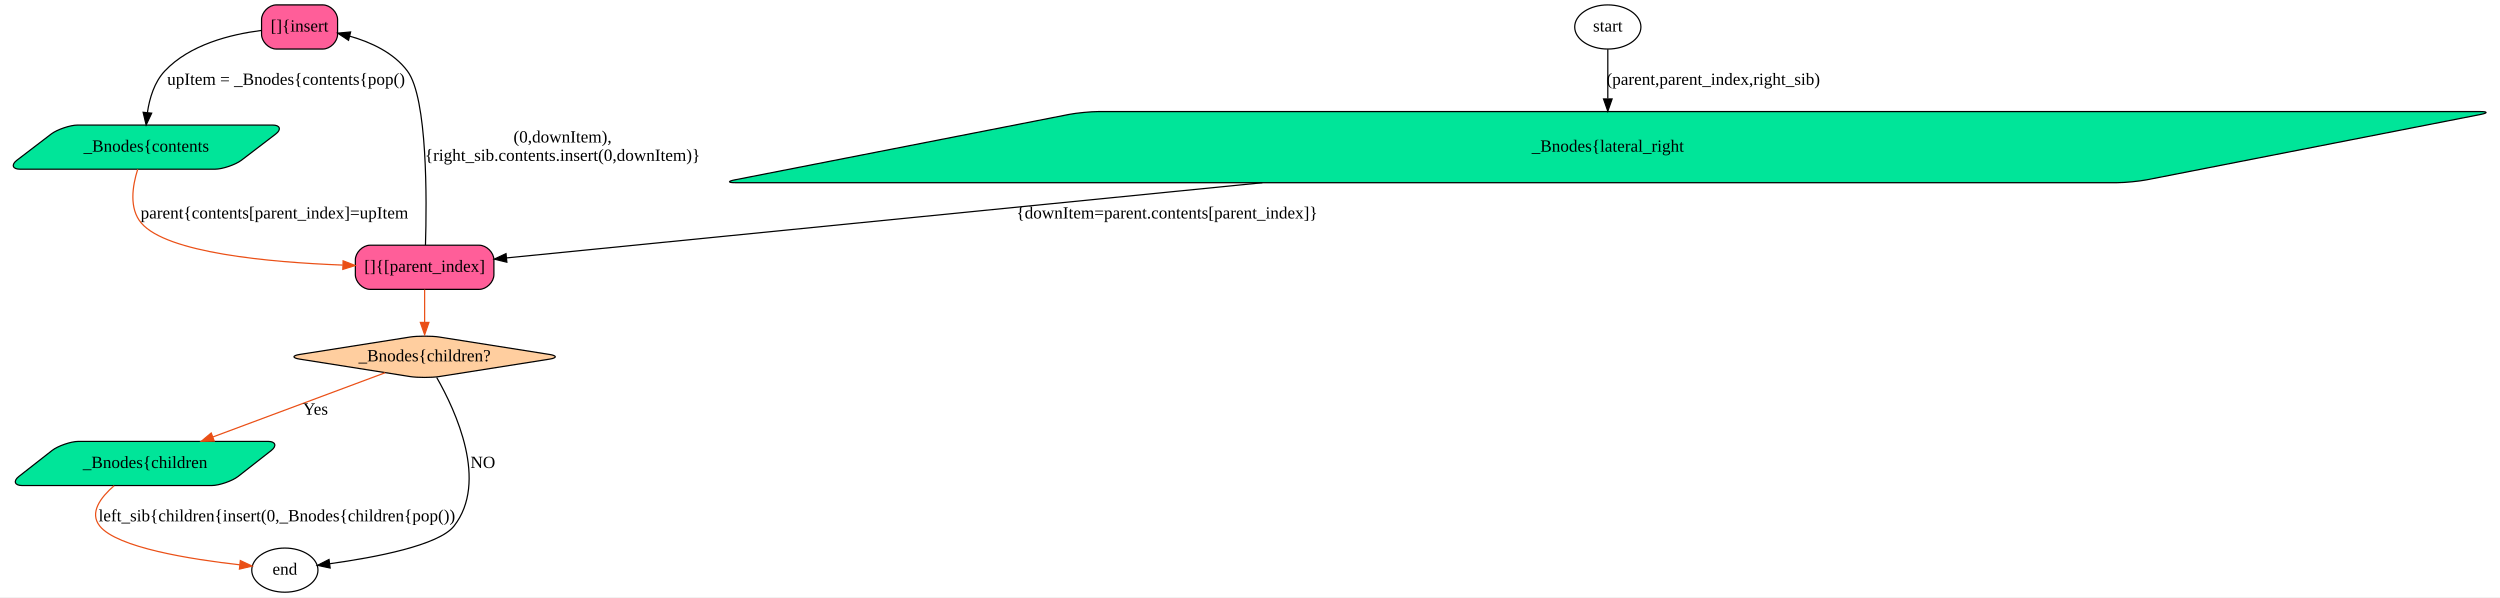
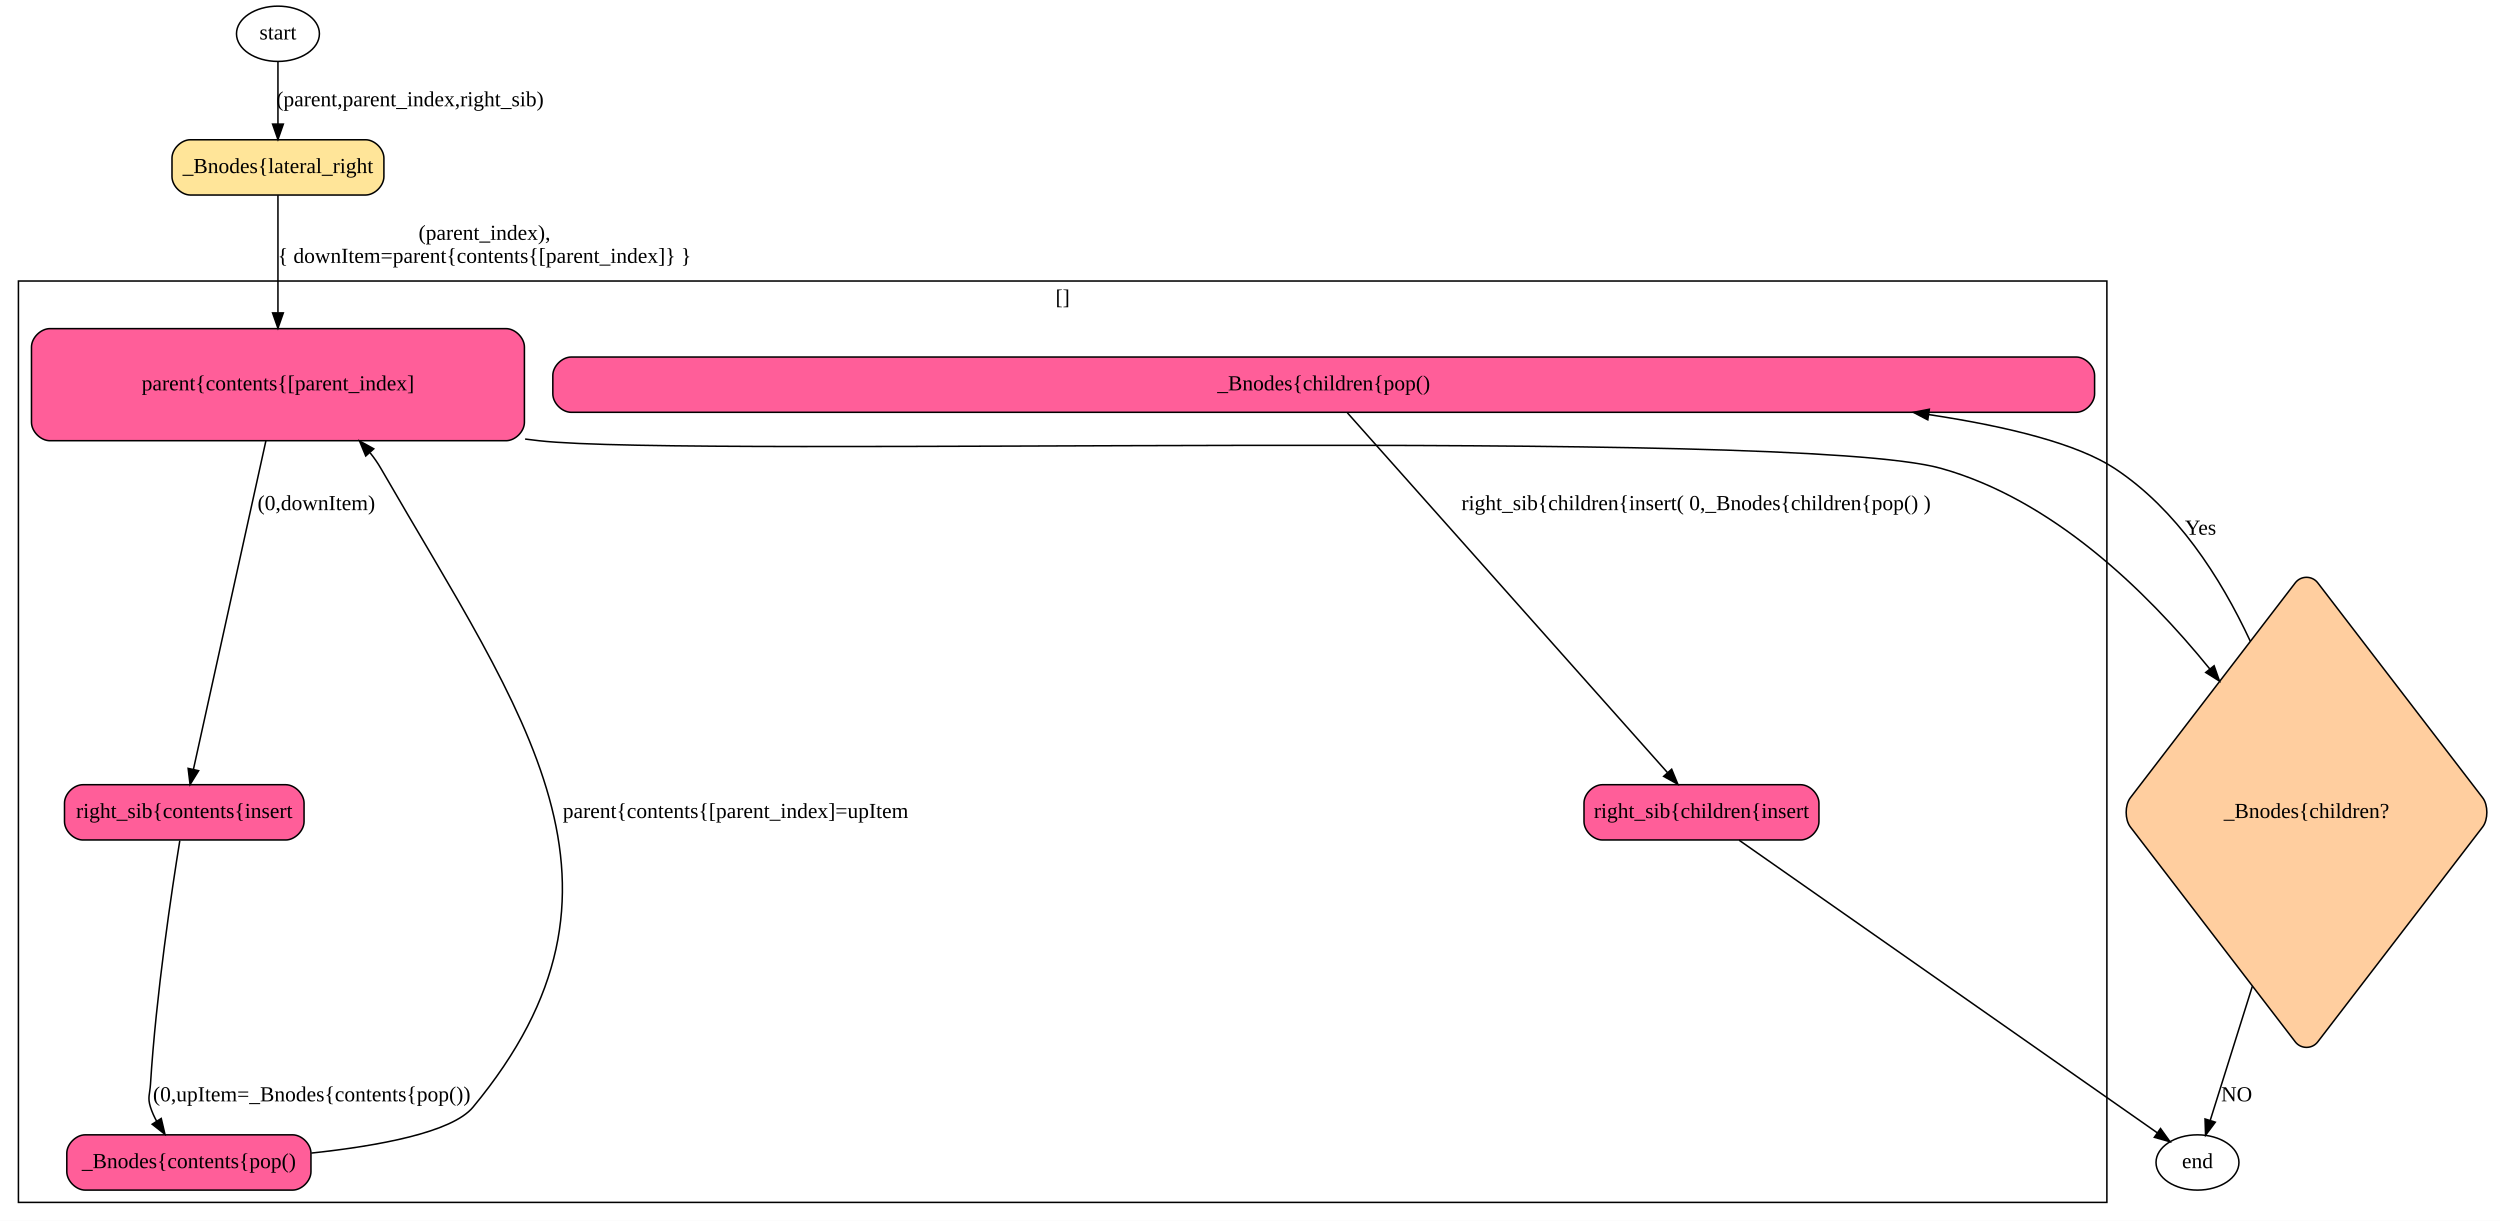
- <svg xmlns="http://www.w3.org/2000/svg" width="2039pt" height="487pt" viewBox="0.00 0.00 2038.96 487.00">
-   <g id="graph0" class="graph" transform="scale(1 1) rotate(0) translate(4 483)">
-     <polygon fill="white" stroke="none" points="-4,4 -4,-483 2034.96,-483 2034.96,4 -4,4" />
+ <svg xmlns="http://www.w3.org/2000/svg" width="1628pt" height="795pt" viewBox="0.00 0.00 1628.00 795.00">
+   <g id="graph0" class="graph" transform="scale(1 1) rotate(0) translate(4 791)">
+     <polygon fill="white" stroke="none" points="-4,4 -4,-791 1624,-791 1624,4 -4,4" />
+     <g id="clust1" class="cluster">
+       <polygon fill="none" stroke="black" points="8,-8 8,-608 1368,-608 1368,-8 8,-8" />
+       <text text-anchor="middle" x="688" y="-592.8" font-family="Times New Roman,serif" font-size="14.00">[]</text>
+     </g>
    <g id="node1" class="node">
-       <path fill="#ff5e99" stroke="black" d="M259.306,-479C259.306,-479 221.306,-479 221.306,-479 215.306,-479 209.306,-473 209.306,-467 209.306,-467 209.306,-455 209.306,-455 209.306,-449 215.306,-443 221.306,-443 221.306,-443 259.306,-443 259.306,-443 265.306,-443 271.306,-449 271.306,-455 271.306,-455 271.306,-467 271.306,-467 271.306,-473 265.306,-479 259.306,-479" />
-       <text text-anchor="middle" x="240.306" y="-457.3" font-family="Times New Roman,serif" font-size="14.00">[]{insert</text>
+       <path fill="#ffe599" stroke="black" d="M234,-700C234,-700 120,-700 120,-700 114,-700 108,-694 108,-688 108,-688 108,-676 108,-676 108,-670 114,-664 120,-664 120,-664 234,-664 234,-664 240,-664 246,-670 246,-676 246,-676 246,-688 246,-688 246,-694 240,-700 234,-700" />
+       <text text-anchor="middle" x="177" y="-678.3" font-family="Times New Roman,serif" font-size="14.00">_Bnodes{lateral_right</text>
+     </g>
+     <g id="node3" class="node">
+       <path fill="#ff5e99" stroke="black" d="M325.5,-577C325.5,-577 28.5,-577 28.5,-577 22.5,-577 16.5,-571 16.5,-565 16.5,-565 16.5,-516 16.5,-516 16.5,-510 22.5,-504 28.5,-504 28.5,-504 325.5,-504 325.5,-504 331.5,-504 337.5,-510 337.5,-516 337.5,-516 337.5,-565 337.5,-565 337.5,-571 331.5,-577 325.5,-577" />
+       <text text-anchor="middle" x="177" y="-536.8" font-family="Times New Roman,serif" font-size="14.00">parent{contents{[parent_index]</text>
+     </g>
+     <g id="edge2" class="edge">
+       <path fill="none" stroke="black" d="M177,-663.895C177,-644.947 177,-613.608 177,-587.386" />
+       <polygon fill="black" stroke="black" points="180.5,-587.255 177,-577.255 173.5,-587.255 180.5,-587.255" />
+       <text text-anchor="middle" x="311.5" y="-634.8" font-family="Times New Roman,serif" font-size="14.00">(parent_index),</text>
+       <text text-anchor="middle" x="311.5" y="-619.8" font-family="Times New Roman,serif" font-size="14.00">{ downItem=parent{contents{[parent_index]} }</text>
+     </g>
+     <g id="node2" class="node">
+       <path fill="#ffce9f" stroke="black" d="M1490.7,-411.48C1490.7,-411.48 1383.3,-271.52 1383.3,-271.52 1379.65,-266.76 1379.65,-257.24 1383.3,-252.48 1383.3,-252.48 1490.7,-112.52 1490.7,-112.52 1494.35,-107.76 1501.65,-107.76 1505.3,-112.52 1505.3,-112.52 1612.7,-252.48 1612.7,-252.48 1616.35,-257.24 1616.35,-266.76 1612.7,-271.52 1612.7,-271.52 1505.3,-411.48 1505.3,-411.48 1501.65,-416.24 1494.35,-416.24 1490.7,-411.48" />
+       <text text-anchor="middle" x="1498" y="-258.3" font-family="Times New Roman,serif" font-size="14.00">_Bnodes{children?</text>
+     </g>
+     <g id="node7" class="node">
+       <path fill="#ff5e99" stroke="black" d="M1348,-558.5C1348,-558.5 368,-558.5 368,-558.5 362,-558.5 356,-552.5 356,-546.5 356,-546.5 356,-534.5 356,-534.5 356,-528.5 362,-522.5 368,-522.5 368,-522.5 1348,-522.5 1348,-522.5 1354,-522.5 1360,-528.5 1360,-534.5 1360,-534.5 1360,-546.5 1360,-546.5 1360,-552.5 1354,-558.5 1348,-558.5" />
+       <text text-anchor="middle" x="858" y="-536.8" font-family="Times New Roman,serif" font-size="14.00">_Bnodes{children{pop()</text>
+     </g>
+     <g id="edge7" class="edge">
+       <path fill="none" stroke="black" d="M1461.4,-373.431C1441.82,-415.453 1413.23,-459.541 1373,-486 1348.96,-501.809 1304.74,-513.057 1251.94,-521.036" />
+       <polygon fill="black" stroke="black" points="1251.37,-517.582 1241.98,-522.488 1252.38,-524.508 1251.37,-517.582" />
+       <text text-anchor="middle" x="1429" y="-442.8" font-family="Times New Roman,serif" font-size="14.00">Yes</text>
+     </g>
+     <g id="node9" class="node">
+       <ellipse fill="none" stroke="black" cx="1427" cy="-34" rx="27" ry="18" />
+       <text text-anchor="middle" x="1427" y="-30.3" font-family="Times New Roman,serif" font-size="14.00">end</text>
+     </g>
+     <g id="edge10" class="edge">
+       <path fill="none" stroke="black" d="M1462.71,-148.662C1452.48,-116.103 1442.23,-83.47 1435.35,-61.578" />
+       <polygon fill="black" stroke="black" points="1438.6,-60.231 1432.26,-51.74 1431.92,-62.33 1438.6,-60.231" />
+       <text text-anchor="middle" x="1452.5" y="-73.8" font-family="Times New Roman,serif" font-size="14.00">NO</text>
+     </g>
+     <g id="edge6" class="edge">
+       <path fill="none" stroke="black" d="M337.943,-505.098C340.983,-504.706 344.004,-504.339 347,-504 447.819,-492.58 1162.29,-513.336 1260,-486 1331.84,-465.904 1392.76,-407.437 1434.99,-355.413" />
+       <polygon fill="black" stroke="black" points="1437.83,-357.456 1441.34,-347.458 1432.36,-353.087 1437.83,-357.456" />
    </g>
    <g id="node4" class="node">
-       <path fill="#00e599" stroke="black" d="M218.417,-381C218.417,-381 59.3,-381 59.3,-381 53.3,-381 42.533,-377.357 37.766,-373.713 37.766,-373.713 9.729,-352.287 9.729,-352.287 4.961,-348.643 6.194,-345 12.194,-345 12.194,-345 171.311,-345 171.311,-345 177.311,-345 188.078,-348.643 192.845,-352.287 192.845,-352.287 220.883,-373.713 220.883,-373.713 225.65,-377.357 224.417,-381 218.417,-381" />
-       <text text-anchor="middle" x="115.306" y="-359.3" font-family="Times New Roman,serif" font-size="14.00">_Bnodes{contents</text>
+       <path fill="#ff5e99" stroke="black" d="M182,-280C182,-280 50,-280 50,-280 44,-280 38,-274 38,-268 38,-268 38,-256 38,-256 38,-250 44,-244 50,-244 50,-244 182,-244 182,-244 188,-244 194,-250 194,-256 194,-256 194,-268 194,-268 194,-274 188,-280 182,-280" />
+       <text text-anchor="middle" x="116" y="-258.3" font-family="Times New Roman,serif" font-size="14.00">right_sib{contents{insert</text>
+     </g>
+     <g id="edge3" class="edge">
+       <path fill="none" stroke="black" d="M169.15,-503.919C156.773,-447.816 132.996,-340.039 121.933,-289.891" />
+       <polygon fill="black" stroke="black" points="125.346,-289.115 119.773,-280.104 118.51,-290.623 125.346,-289.115" />
+       <text text-anchor="middle" x="202" y="-458.8" font-family="Times New Roman,serif" font-size="14.00">(0,downItem)</text>
+     </g>
+     <g id="node6" class="node">
+       <path fill="#ff5e99" stroke="black" d="M186.5,-52C186.5,-52 51.5,-52 51.5,-52 45.5,-52 39.5,-46 39.5,-40 39.5,-40 39.5,-28 39.5,-28 39.5,-22 45.5,-16 51.5,-16 51.5,-16 186.5,-16 186.5,-16 192.5,-16 198.5,-22 198.5,-28 198.5,-28 198.5,-40 198.5,-40 198.5,-46 192.5,-52 186.5,-52" />
+       <text text-anchor="middle" x="119" y="-30.3" font-family="Times New Roman,serif" font-size="14.00">_Bnodes{contents{pop()</text>
    </g>
    <g id="edge4" class="edge">
-       <path fill="none" stroke="black" d="M208.909,-458.135C184.165,-454.976 150.565,-446.663 130.306,-425 121.865,-415.974 117.957,-402.988 116.224,-391.315" />
-       <polygon fill="black" stroke="black" points="119.68,-390.705 115.176,-381.115 112.717,-391.421 119.68,-390.705" />
-       <text text-anchor="middle" x="229.306" y="-413.8" font-family="Times New Roman,serif" font-size="14.00">upItem = _Bnodes{contents{pop()</text>
+       <path fill="none" stroke="black" d="M113.092,-243.581C107.993,-212.058 97.635,-143.394 94,-85 93.586,-78.346 91.966,-76.349 94,-70 95.003,-66.871 96.399,-63.784 98.025,-60.816" />
+       <polygon fill="black" stroke="black" points="100.997,-62.665 103.422,-52.351 95.095,-58.901 100.997,-62.665" />
+       <text text-anchor="middle" x="199" y="-73.8" font-family="Times New Roman,serif" font-size="14.00">(0,upItem=_Bnodes{contents{pop())</text>
    </g>
-     <g id="node2" class="node">
-       <path fill="#ff5e99" stroke="black" d="M386.806,-283C386.806,-283 297.806,-283 297.806,-283 291.806,-283 285.806,-277 285.806,-271 285.806,-271 285.806,-259 285.806,-259 285.806,-253 291.806,-247 297.806,-247 297.806,-247 386.806,-247 386.806,-247 392.806,-247 398.806,-253 398.806,-259 398.806,-259 398.806,-271 398.806,-271 398.806,-277 392.806,-283 386.806,-283" />
-       <text text-anchor="middle" x="342.306" y="-261.3" font-family="Times New Roman,serif" font-size="14.00">[]{[parent_index]</text>
+     <g id="node5" class="node">
+       <path fill="#ff5e99" stroke="black" d="M1168.5,-280C1168.5,-280 1039.5,-280 1039.5,-280 1033.5,-280 1027.5,-274 1027.5,-268 1027.5,-268 1027.5,-256 1027.5,-256 1027.5,-250 1033.5,-244 1039.5,-244 1039.5,-244 1168.5,-244 1168.5,-244 1174.5,-244 1180.5,-250 1180.5,-256 1180.5,-256 1180.5,-268 1180.5,-268 1180.5,-274 1174.5,-280 1168.5,-280" />
+       <text text-anchor="middle" x="1104" y="-258.3" font-family="Times New Roman,serif" font-size="14.00">right_sib{children{insert</text>
    </g>
-     <g id="edge3" class="edge">
-       <path fill="none" stroke="black" d="M342.99,-283.122C344.102,-319.495 344.731,-402.94 328.306,-425 317.142,-439.993 298.539,-448.572 281.305,-453.477" />
-       <polygon fill="black" stroke="black" points="280.234,-450.137 271.383,-455.961 281.934,-456.927 280.234,-450.137" />
-       <text text-anchor="middle" x="454.806" y="-366.8" font-family="Times New Roman,serif" font-size="14.00">(0,downItem),</text>
-       <text text-anchor="middle" x="454.806" y="-351.8" font-family="Times New Roman,serif" font-size="14.00">{right_sib.contents.insert(0,downItem)}</text>
-     </g>
-     <g id="node6" class="node">
-       <path fill="#ffce9f" stroke="black" d="M330.453,-208.128C330.453,-208.128 240.208,-193.872 240.208,-193.872 234.281,-192.936 234.281,-191.064 240.208,-190.128 240.208,-190.128 330.453,-175.872 330.453,-175.872 336.379,-174.936 348.232,-174.936 354.159,-175.872 354.159,-175.872 444.404,-190.128 444.404,-190.128 450.33,-191.064 450.33,-192.936 444.404,-193.872 444.404,-193.872 354.159,-208.128 354.159,-208.128 348.232,-209.064 336.379,-209.064 330.453,-208.128" />
-       <text text-anchor="middle" x="342.306" y="-188.3" font-family="Times New Roman,serif" font-size="14.00">_Bnodes{children?</text>
-     </g>
-     <g id="edge6" class="edge">
-       <path fill="none" stroke="#ea4f16" d="M342.306,-246.813C342.306,-238.789 342.306,-229.047 342.306,-220.069" />
-       <polygon fill="#ea4f16" stroke="#ea4f16" points="345.806,-220.029 342.306,-210.029 338.806,-220.029 345.806,-220.029" />
-     </g>
-     <g id="node3" class="node">
-       <path fill="#00e599" stroke="black" d="M2019.11,-392C2019.11,-392 891.697,-392 891.697,-392 885.697,-392 873.809,-390.847 867.921,-389.694 867.921,-389.694 595.275,-336.306 595.275,-336.306 589.386,-335.153 589.498,-334 595.498,-334 595.498,-334 1722.91,-334 1722.91,-334 1728.91,-334 1740.8,-335.153 1746.69,-336.306 1746.69,-336.306 2019.34,-389.694 2019.34,-389.694 2025.22,-390.847 2025.11,-392 2019.11,-392" />
-       <text text-anchor="middle" x="1307.31" y="-359.3" font-family="Times New Roman,serif" font-size="14.00">_Bnodes{lateral_right</text>
-     </g>
-     <g id="edge2" class="edge">
-       <path fill="none" stroke="black" d="M1025.59,-333.975C812.129,-312.739 534.847,-285.154 409.296,-272.664" />
-       <polygon fill="black" stroke="black" points="409.37,-269.154 399.072,-271.647 408.677,-276.12 409.37,-269.154" />
-       <text text-anchor="middle" x="947.806" y="-304.8" font-family="Times New Roman,serif" font-size="14.00">{downItem=parent.contents[parent_index]}</text>
+     <g id="edge9" class="edge">
+       <path fill="none" stroke="black" d="M1128.54,-243.828C1188.04,-202.199 1339.55,-96.185 1400.76,-53.36" />
+       <polygon fill="black" stroke="black" points="1402.93,-56.116 1409.11,-47.516 1398.91,-50.381 1402.93,-56.116" />
    </g>
    <g id="edge5" class="edge">
-       <path fill="none" stroke="#ea4f16" d="M108.303,-344.949C104.002,-331.437 101.065,-312.91 111.306,-301 132.149,-276.76 214.906,-269.102 275.428,-266.795" />
-       <polygon fill="#ea4f16" stroke="#ea4f16" points="275.817,-270.284 285.692,-266.446 275.579,-263.288 275.817,-270.284" />
-       <text text-anchor="middle" x="219.806" y="-304.8" font-family="Times New Roman,serif" font-size="14.00">parent{contents[parent_index]=upItem</text>
+       <path fill="none" stroke="black" d="M198.729,-40.119C242.4,-44.768 290.366,-53.545 304,-70 423.181,-213.843 337.263,-324.145 244,-486 241.968,-489.527 239.606,-492.91 237.007,-496.141" />
+       <polygon fill="black" stroke="black" points="234.168,-494.065 230.113,-503.852 239.387,-498.73 234.168,-494.065" />
+       <text text-anchor="middle" x="475" y="-258.3" font-family="Times New Roman,serif" font-size="14.00">parent{contents{[parent_index]=upItem</text>
    </g>
-     <g id="node5" class="node">
-       <path fill="#00e599" stroke="black" d="M214.699,-123C214.699,-123 59.906,-123 59.906,-123 53.906,-123 43.181,-119.302 38.456,-115.604 38.456,-115.604 11.362,-94.396 11.362,-94.396 6.637,-90.698 7.912,-87 13.912,-87 13.912,-87 168.705,-87 168.705,-87 174.705,-87 185.43,-90.698 190.155,-94.396 190.155,-94.396 217.25,-115.604 217.25,-115.604 221.975,-119.302 220.699,-123 214.699,-123" />
-       <text text-anchor="middle" x="114.306" y="-101.3" font-family="Times New Roman,serif" font-size="14.00">_Bnodes{children</text>
+     <g id="edge8" class="edge">
+       <path fill="none" stroke="black" d="M873.388,-522.204C915.496,-474.876 1032.73,-343.103 1081.88,-287.865" />
+       <polygon fill="black" stroke="black" points="1084.59,-290.087 1088.62,-280.29 1079.36,-285.434 1084.59,-290.087" />
+       <text text-anchor="middle" x="1100.5" y="-458.8" font-family="Times New Roman,serif" font-size="14.00"> right_sib{children{insert( 0,_Bnodes{children{pop() ) </text>
    </g>
    <g id="node8" class="node">
-       <ellipse fill="none" stroke="black" cx="228.306" cy="-18" rx="27" ry="18" />
-       <text text-anchor="middle" x="228.306" y="-14.3" font-family="Times New Roman,serif" font-size="14.00">end</text>
-     </g>
-     <g id="edge9" class="edge">
-       <path fill="none" stroke="#ea4f16" d="M89.089,-86.886C77.812,-77.126 68.773,-64.737 77.306,-54 91.322,-36.364 151.591,-26.826 191.619,-22.337" />
-       <polygon fill="#ea4f16" stroke="#ea4f16" points="191.995,-25.816 201.568,-21.277 191.253,-18.856 191.995,-25.816" />
-       <text text-anchor="middle" x="221.806" y="-57.8" font-family="Times New Roman,serif" font-size="14.00">left_sib{children{insert(0,_Bnodes{children{pop())</text>
-     </g>
-     <g id="edge8" class="edge">
-       <path fill="none" stroke="#ea4f16" d="M310.122,-179.002C273.642,-165.402 213.536,-142.994 169.522,-126.585" />
-       <polygon fill="#ea4f16" stroke="#ea4f16" points="170.702,-123.29 160.11,-123.076 168.257,-129.849 170.702,-123.29" />
-       <text text-anchor="middle" x="253.306" y="-144.8" font-family="Times New Roman,serif" font-size="14.00">Yes</text>
-     </g>
-     <g id="edge7" class="edge">
-       <path fill="none" stroke="black" d="M352.136,-175.162C367.893,-147.527 394.33,-90.02 366.306,-54 353.976,-38.154 301.717,-28.324 265.175,-23.257" />
-       <polygon fill="black" stroke="black" points="265.238,-19.735 254.866,-21.894 264.321,-26.674 265.238,-19.735" />
-       <text text-anchor="middle" x="389.806" y="-101.3" font-family="Times New Roman,serif" font-size="14.00">NO</text>
-     </g>
-     <g id="node7" class="node">
-       <ellipse fill="none" stroke="black" cx="1307.31" cy="-461" rx="27" ry="18" />
-       <text text-anchor="middle" x="1307.31" y="-457.3" font-family="Times New Roman,serif" font-size="14.00">start</text>
+       <ellipse fill="none" stroke="black" cx="177" cy="-769" rx="27" ry="18" />
+       <text text-anchor="middle" x="177" y="-765.3" font-family="Times New Roman,serif" font-size="14.00">start</text>
    </g>
    <g id="edge1" class="edge">
-       <path fill="none" stroke="black" d="M1307.31,-442.837C1307.31,-431.663 1307.31,-416.623 1307.31,-402.675" />
-       <polygon fill="black" stroke="black" points="1310.81,-402.304 1307.31,-392.304 1303.81,-402.304 1310.81,-402.304" />
-       <text text-anchor="middle" x="1393.31" y="-413.8" font-family="Times New Roman,serif" font-size="14.00">(parent,parent_index,right_sib)</text>
+       <path fill="none" stroke="black" d="M177,-750.799C177,-739.163 177,-723.548 177,-710.237" />
+       <polygon fill="black" stroke="black" points="180.5,-710.175 177,-700.175 173.5,-710.175 180.5,-710.175" />
+       <text text-anchor="middle" x="263" y="-721.8" font-family="Times New Roman,serif" font-size="14.00">(parent,parent_index,right_sib)</text>
    </g>
  </g>
</svg>
